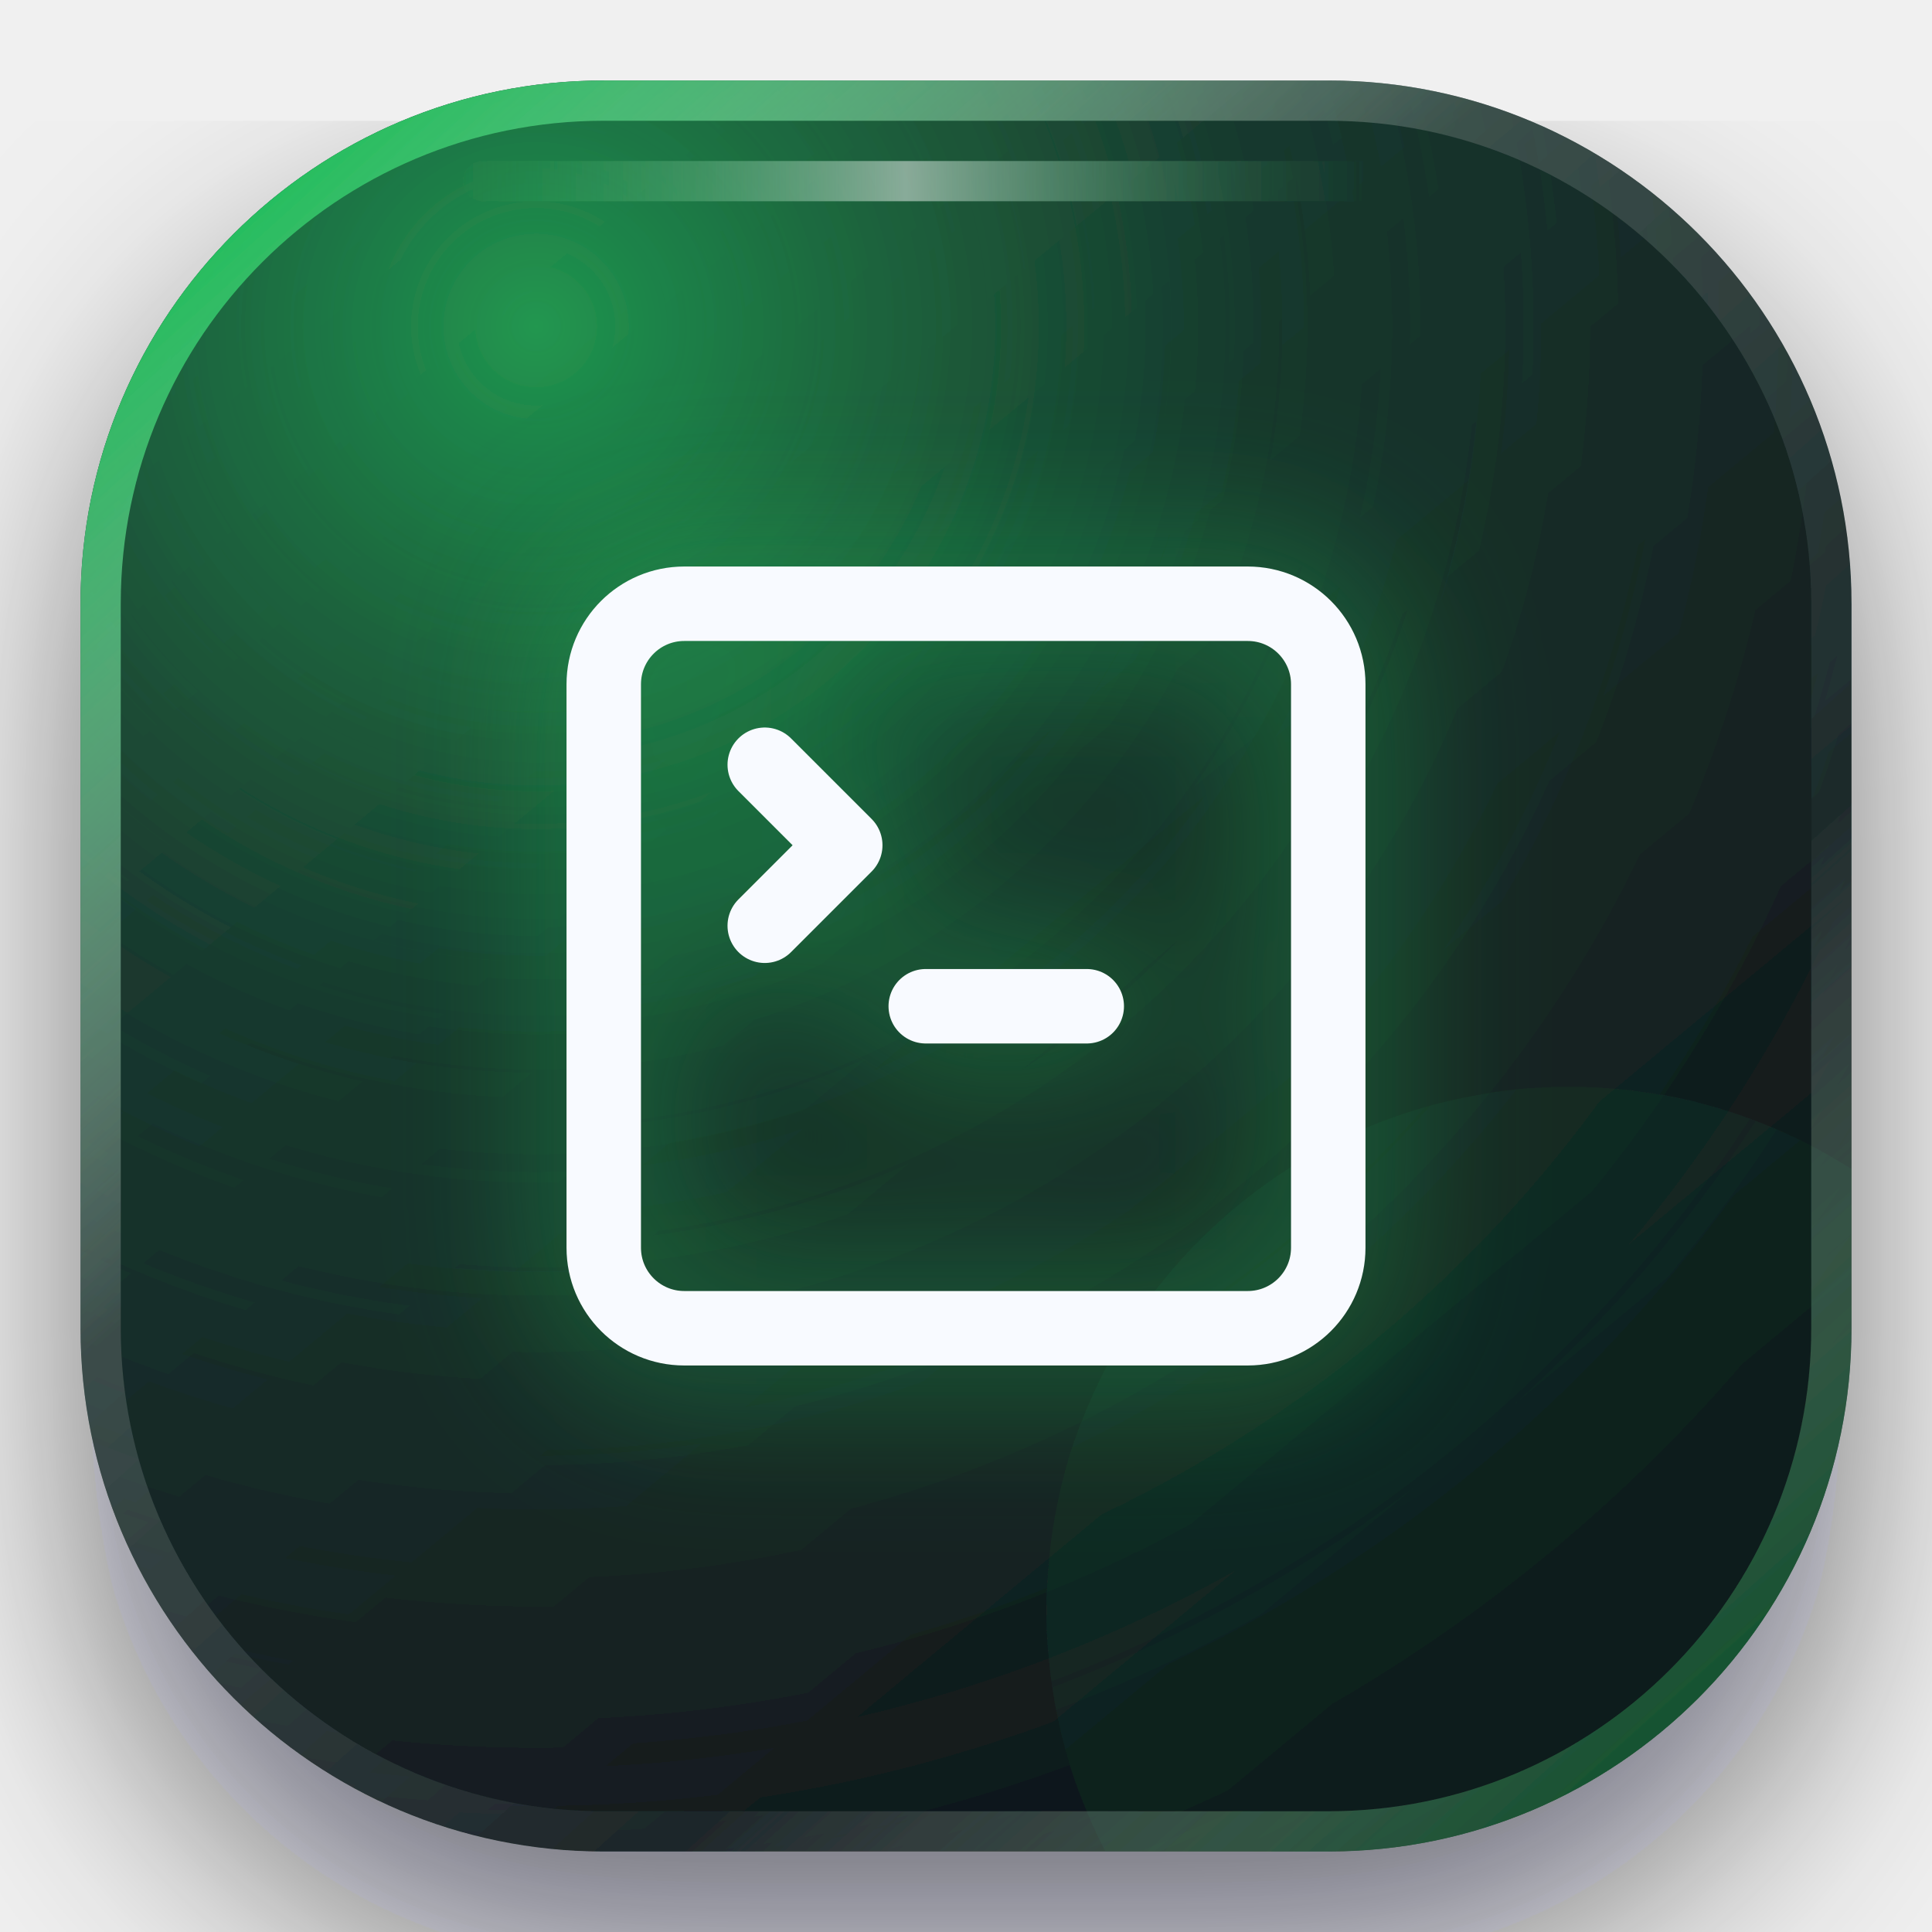
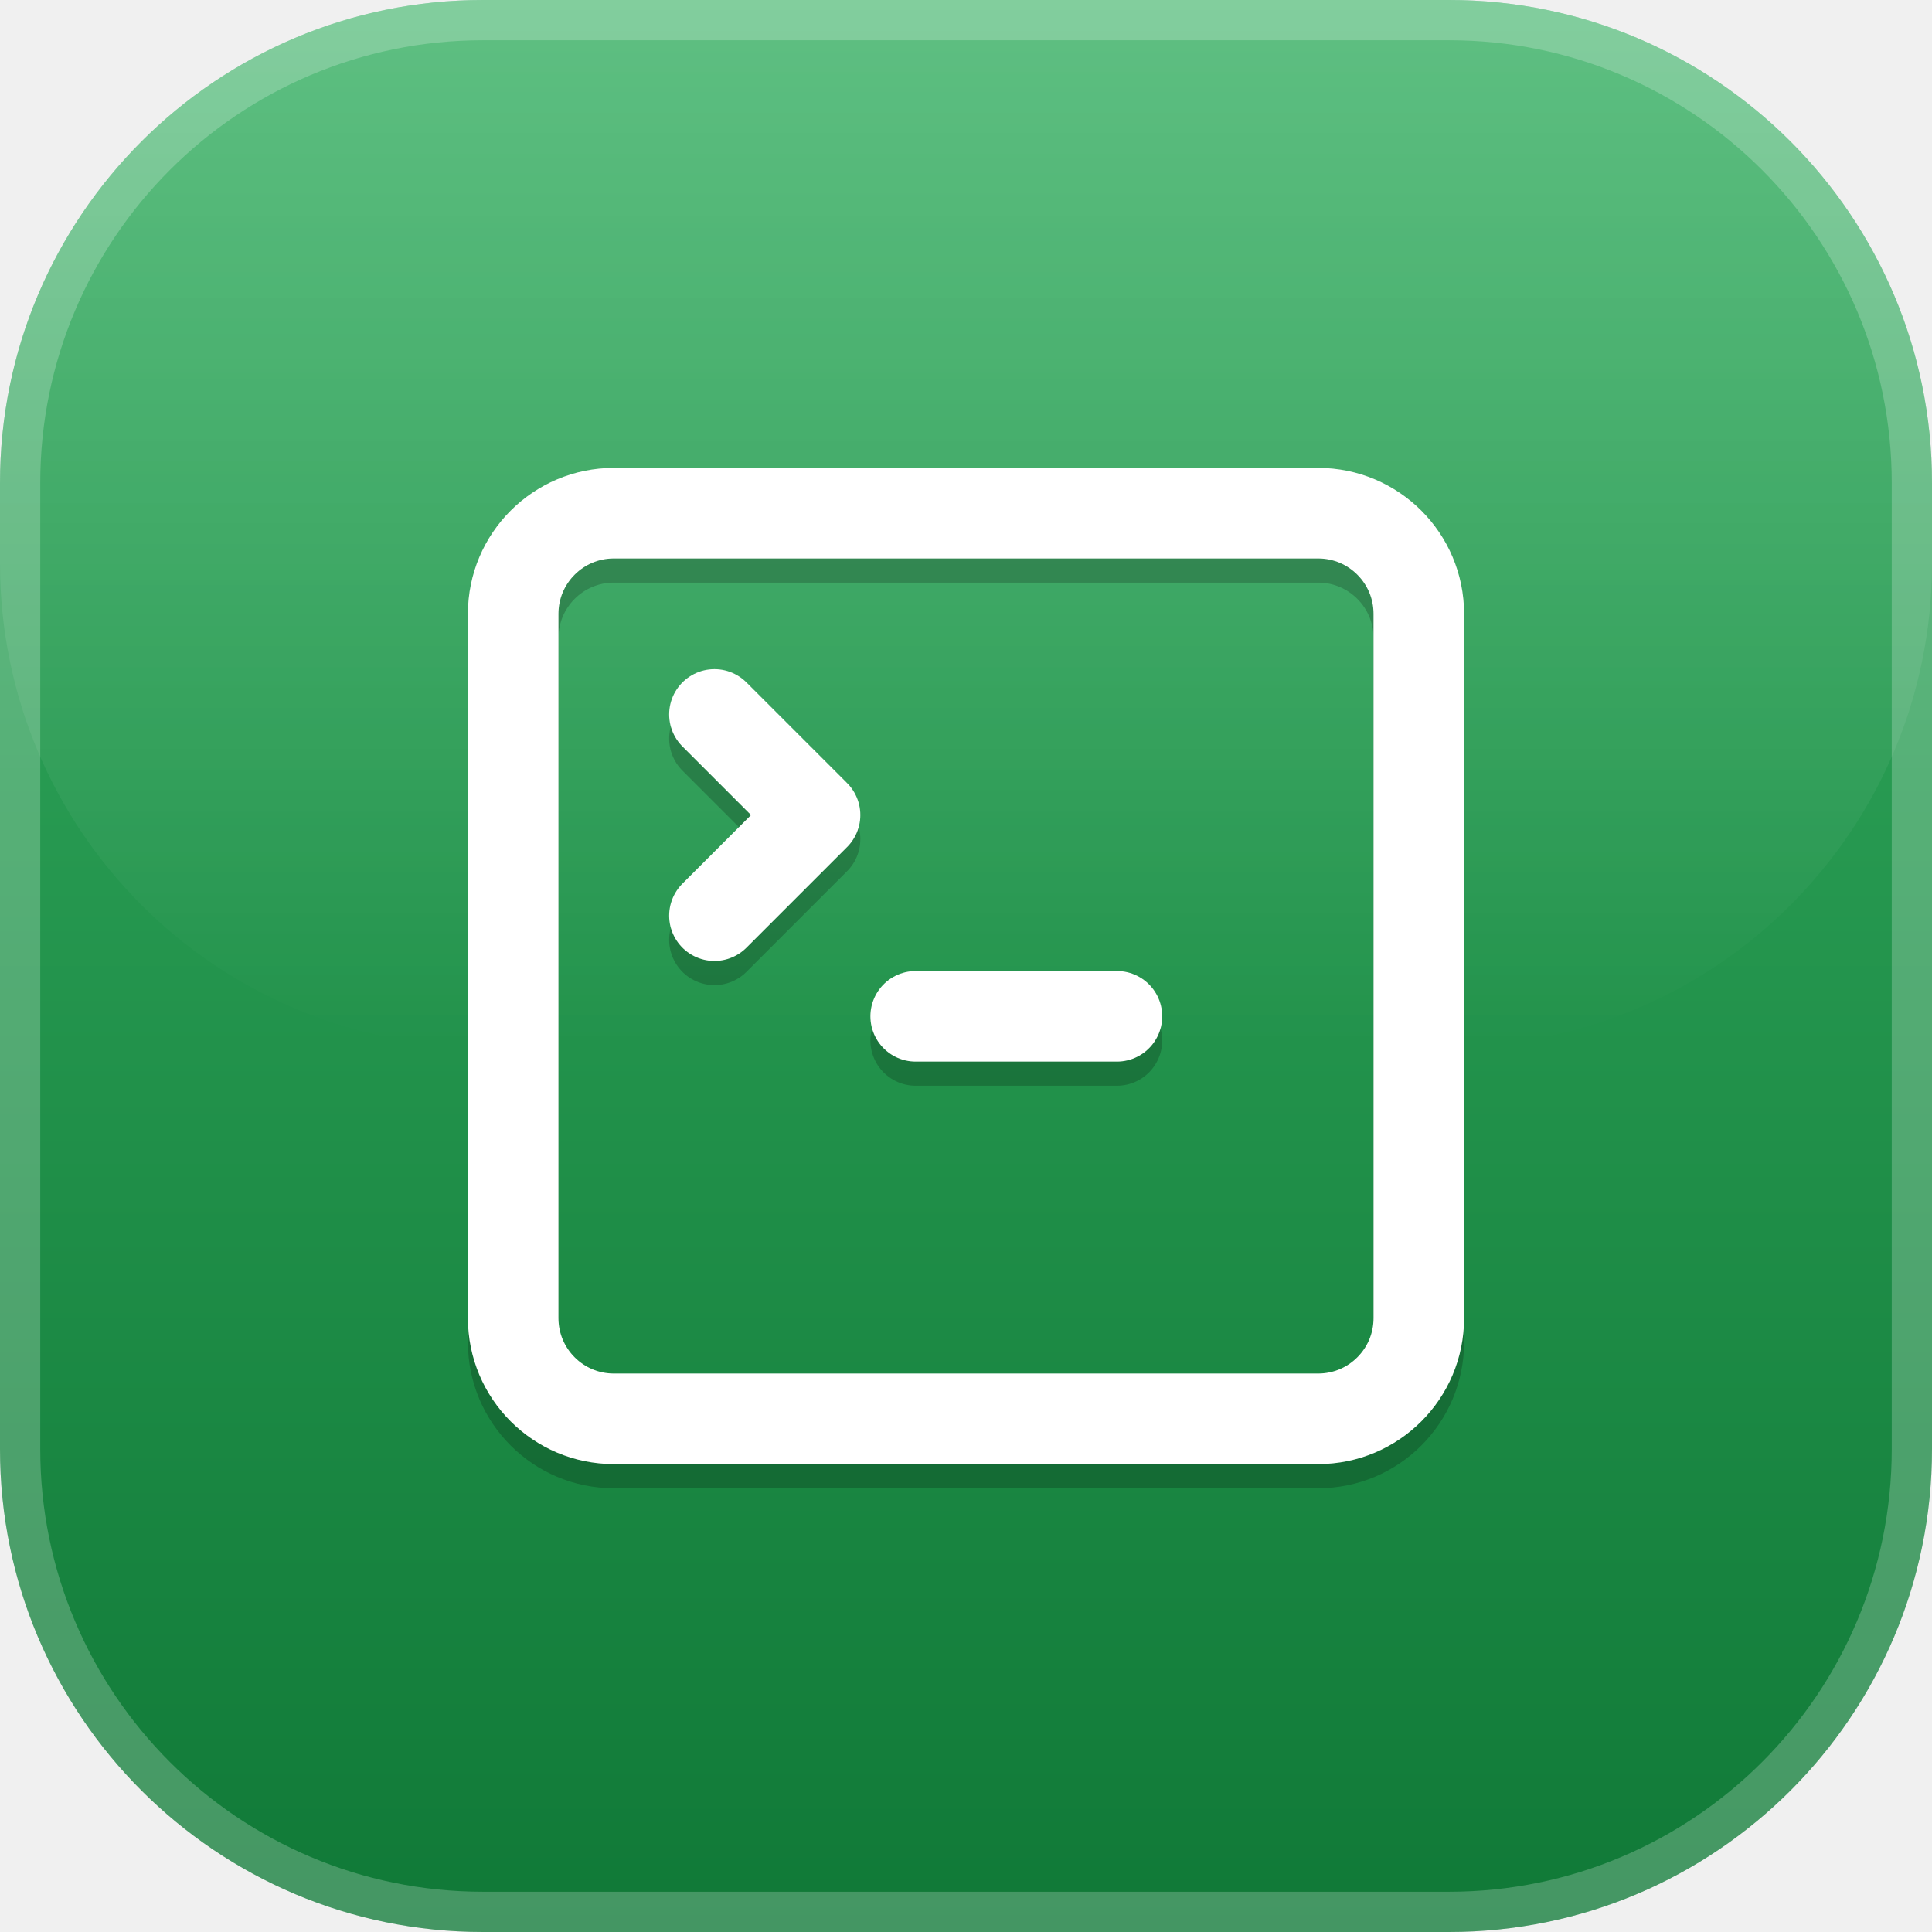
<svg xmlns="http://www.w3.org/2000/svg" width="48" height="48" viewBox="0 0 48 48" fill="none">
  <defs>
-     <linearGradient id="surface" x1="7" y1="4" x2="41" y2="45" gradientUnits="userSpaceOnUse">
-       <stop stop-color="#202330" />
-       <stop offset="0.52" stop-color="#151821" />
-       <stop offset="1" stop-color="#0D0F16" />
+     <linearGradient id="tint" x1="24" y1="0" x2="24" y2="48" gradientUnits="userSpaceOnUse">
+       <stop stop-color="#37b063" />
+       <stop offset="1" stop-color="#107937" />
    </linearGradient>
-     <radialGradient id="glow" cx="0" cy="0" r="1" gradientUnits="userSpaceOnUse" gradientTransform="translate(13 8) rotate(43) scale(44)">
-       <stop stop-color="#22c55e" stop-opacity="0.72" />
-       <stop offset="0.42" stop-color="#15803d" stop-opacity="0.28" />
-       <stop offset="1" stop-color="#15803d" stop-opacity="0" />
-     </radialGradient>
-     <linearGradient id="edge" x1="7" y1="4" x2="42" y2="43" gradientUnits="userSpaceOnUse">
-       <stop stop-color="#22c55e" stop-opacity="0.92" />
-       <stop offset="0.36" stop-color="#FFFFFF" stop-opacity="0.15" />
-       <stop offset="0.72" stop-color="#FFFFFF" stop-opacity="0.05" />
-       <stop offset="1" stop-color="#15803d" stop-opacity="0.55" />
+     <linearGradient id="sheen" x1="24" y1="0" x2="24" y2="26" gradientUnits="userSpaceOnUse">
+       <stop stop-color="#FFFFFF" stop-opacity="0.2" />
+       <stop offset="1" stop-color="#FFFFFF" stop-opacity="0" />
    </linearGradient>
-     <linearGradient id="top-line" x1="11" y1="5" x2="34" y2="5" gradientUnits="userSpaceOnUse">
-       <stop stop-color="#22c55e" stop-opacity="0" />
-       <stop offset="0.5" stop-color="#FFFFFF" stop-opacity="0.48" />
-       <stop offset="1" stop-color="#22c55e" stop-opacity="0" />
-     </linearGradient>
-     <filter id="shadow" x="-30%" y="-30%" width="160%" height="170%">
-       <feDropShadow dx="0" dy="3" stdDeviation="3" flood-color="#02030A" flood-opacity="0.52" />
-     </filter>
-     <filter id="glyph-glow" x="-50%" y="-50%" width="200%" height="200%">
-       <feGaussianBlur stdDeviation="1.7" />
-     </filter>
-     <clipPath id="clip">
-       <rect x="2" y="2" width="44" height="44" rx="13" />
-     </clipPath>
  </defs>
-   <g filter="url(#shadow)">
-     <rect x="2" y="2" width="44" height="44" rx="13" fill="url(#surface)" />
-     <g clip-path="url(#clip)">
-       <rect x="2" y="2" width="44" height="44" fill="url(#glow)" />
-       <circle cx="39" cy="40" r="13" fill="#15803d" fill-opacity="0.1" />
-     </g>
-     <rect x="2.5" y="2.5" width="43" height="43" rx="12.5" stroke="url(#edge)" />
-     <path d="M12 4.5H34" stroke="url(#top-line)" stroke-linecap="round" />
-   </g>
-   <g transform="translate(12 12)" stroke="#22c55e" stroke-width="4" stroke-linecap="round" stroke-linejoin="round" opacity="0.28" filter="url(#glyph-glow)">
+   <rect width="48" height="48" rx="12" fill="url(#tint)" />
+   <rect width="48" height="26" rx="12" fill="url(#sheen)" />
+   <rect x="0.5" y="0.5" width="47" height="47" rx="11.5" stroke="#FFFFFF" stroke-opacity="0.22" />
+   <g transform="translate(9 9.6) scale(1.25)" stroke="#000000" stroke-opacity="0.2" stroke-width="1.8" stroke-linecap="round" stroke-linejoin="round">
    <path d="m7 11 2-2-2-2" />
    <path d="M11 13h4" />
    <rect width="18" height="18" x="3" y="3" rx="2" ry="2" />
  </g>
-   <g transform="translate(12 12)" stroke="#F8FAFF" stroke-width="1.85" stroke-linecap="round" stroke-linejoin="round">
+   <g transform="translate(9 9) scale(1.25)" stroke="#FFFFFF" stroke-width="1.8" stroke-linecap="round" stroke-linejoin="round">
    <path d="m7 11 2-2-2-2" />
    <path d="M11 13h4" />
    <rect width="18" height="18" x="3" y="3" rx="2" ry="2" />
  </g>
</svg>
